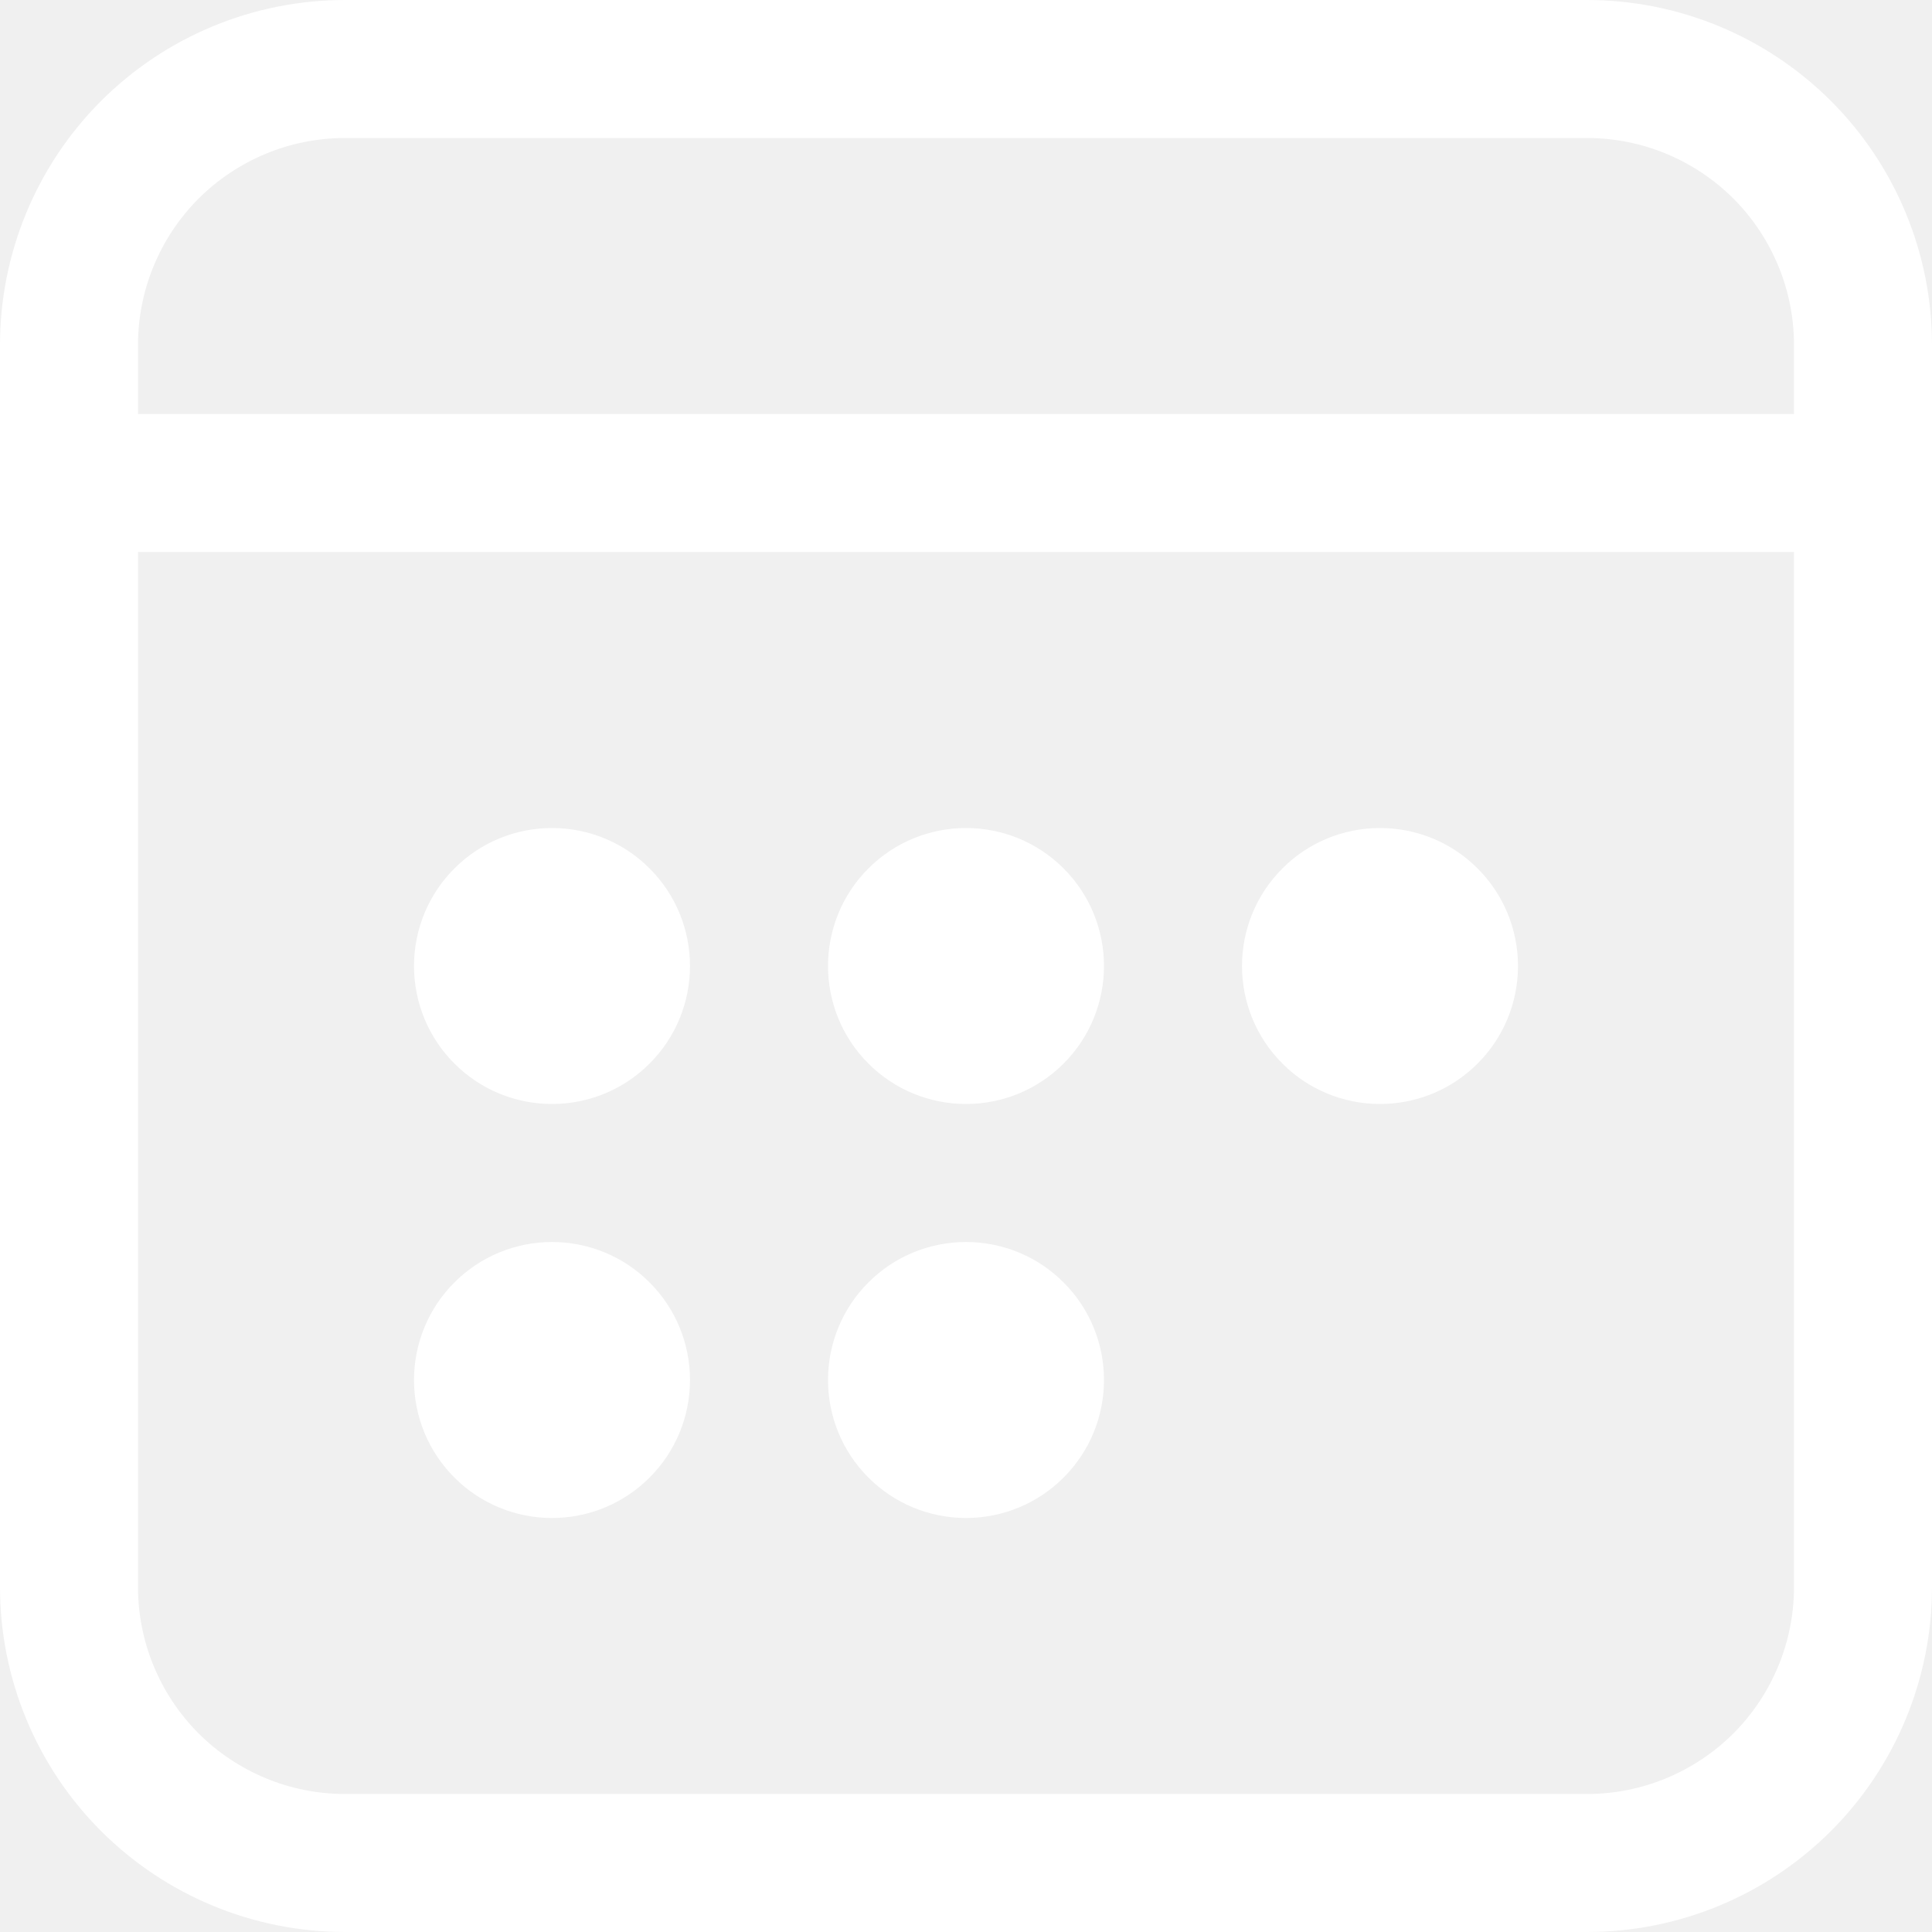
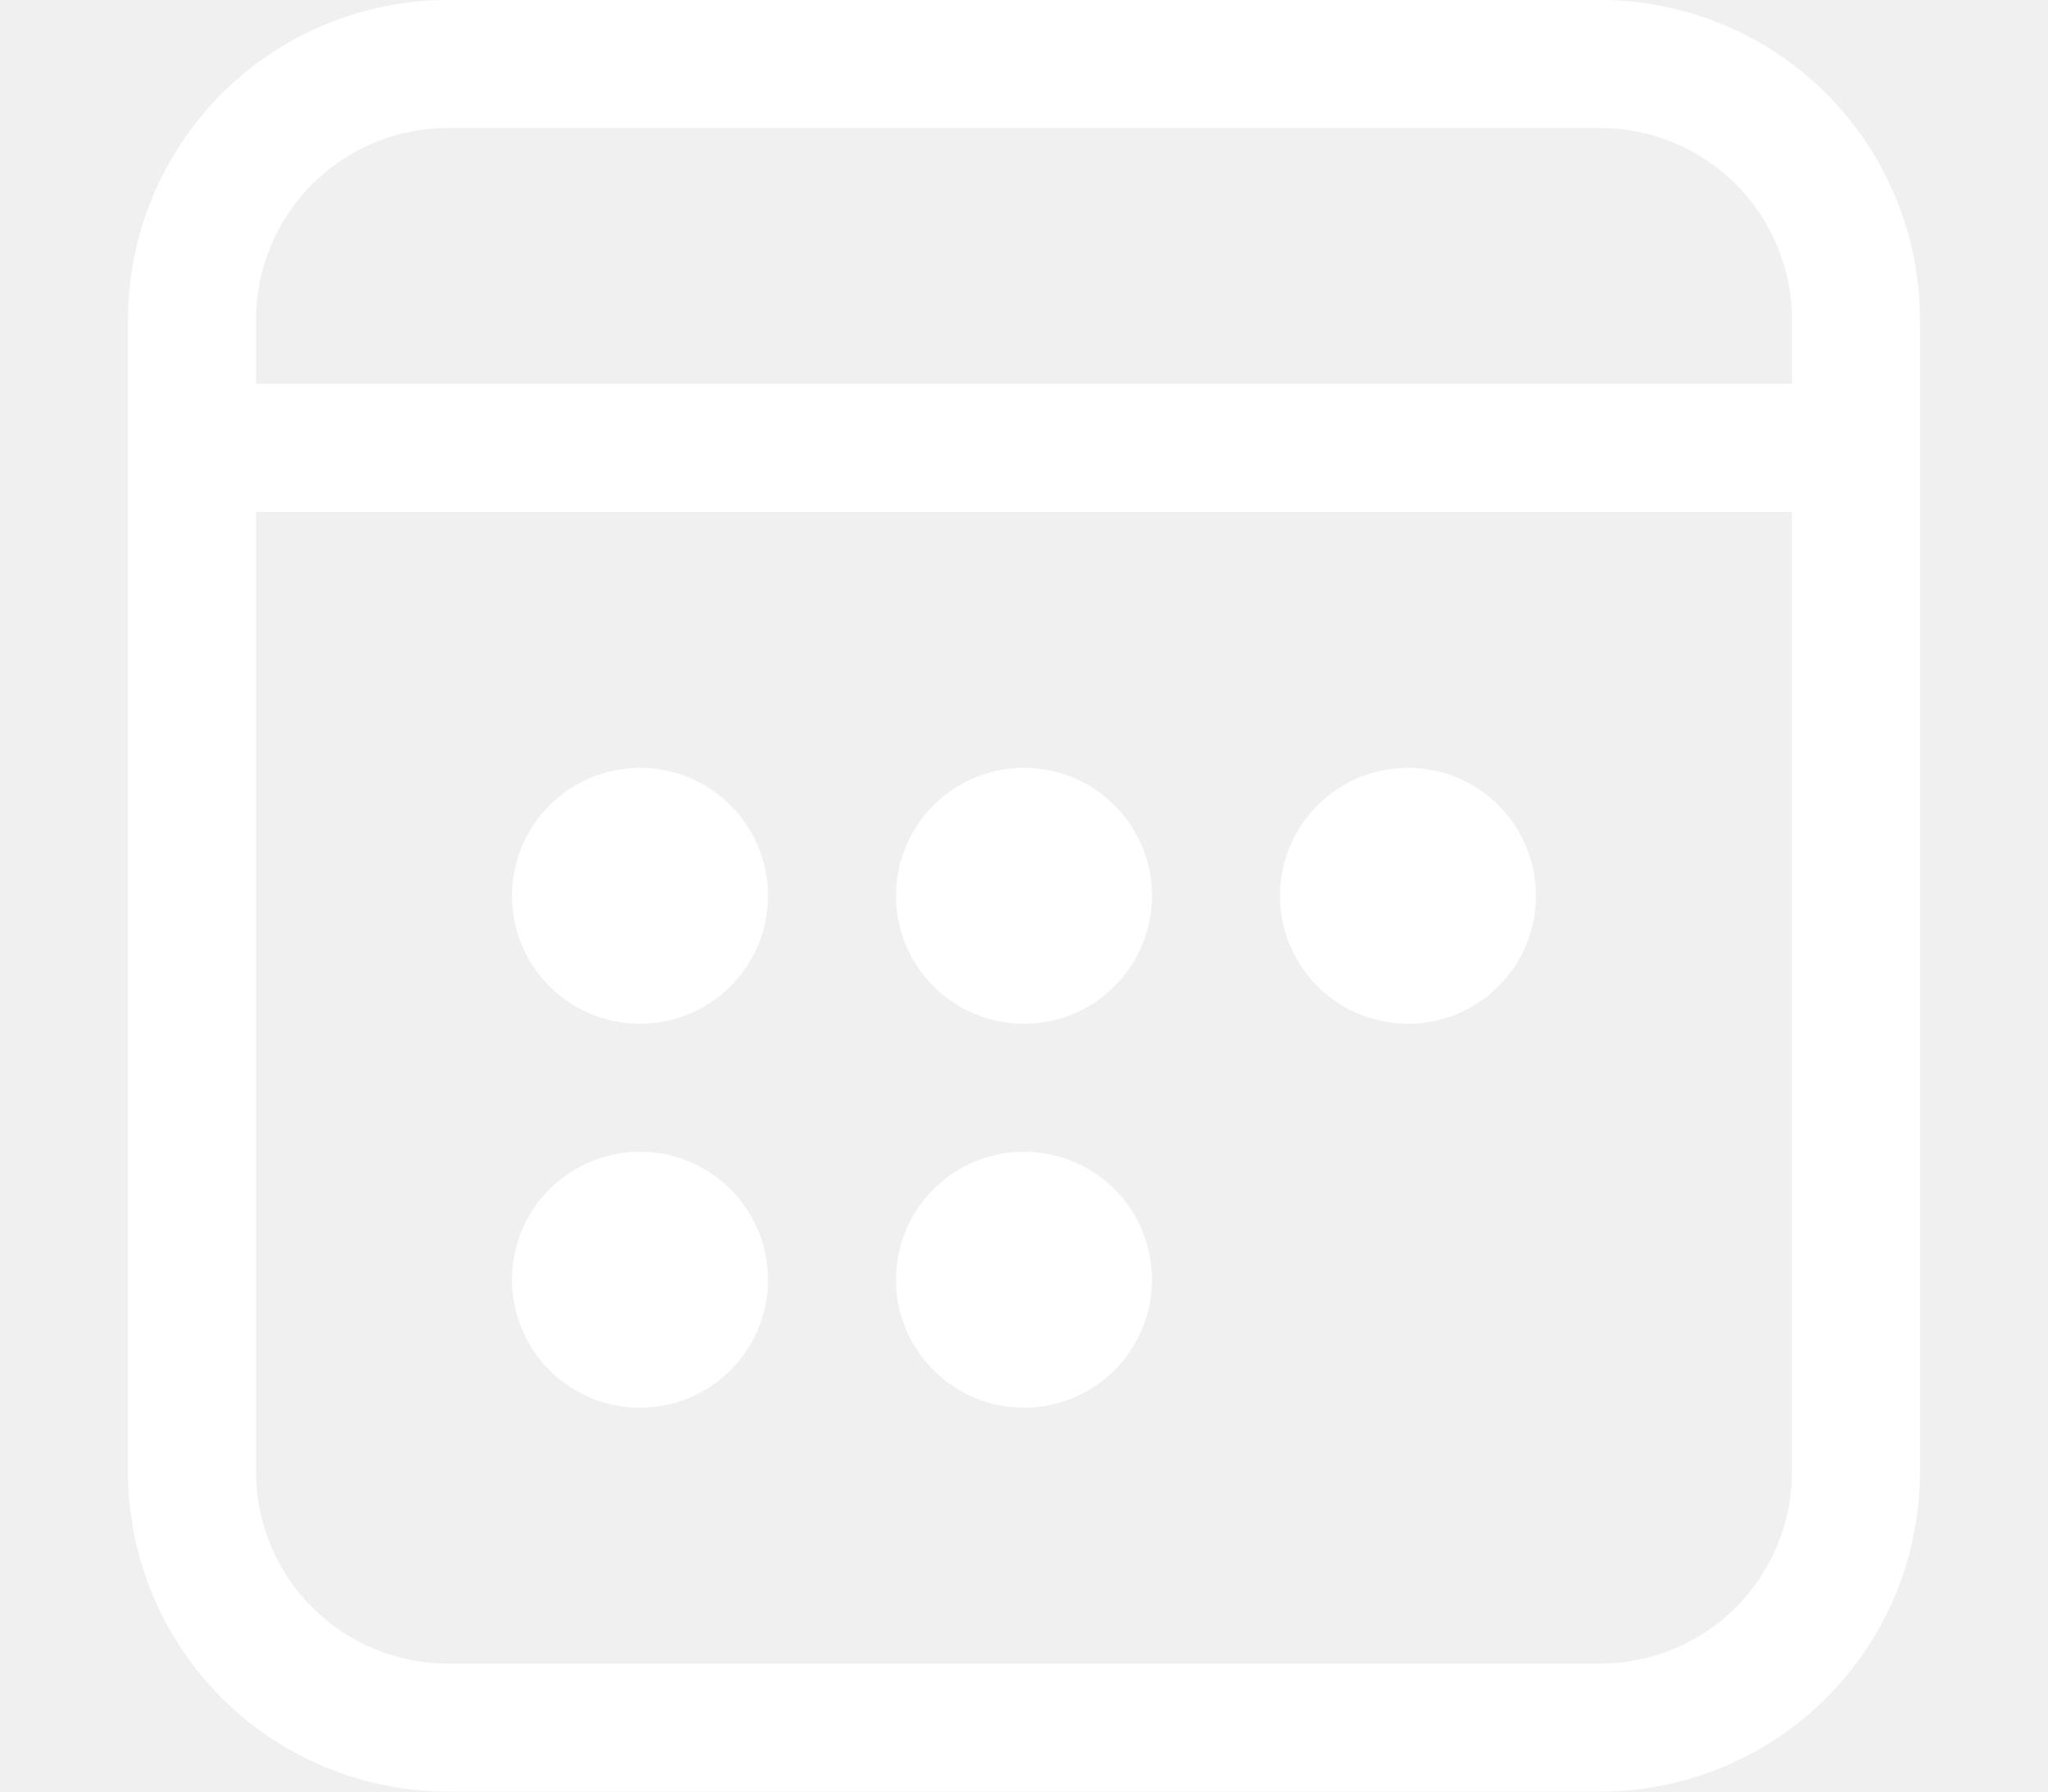
- <svg xmlns="http://www.w3.org/2000/svg" width="14" height="14" viewBox="0 0 14 14" fill="none">
+ <svg xmlns="http://www.w3.org/2000/svg" width="16" height="14" viewBox="0 0 14 14" fill="none">
  <path d="M4 8C4.265 8 4.52 7.895 4.707 7.707C4.895 7.52 5 7.265 5 7C5 6.735 4.895 6.48 4.707 6.293C4.52 6.105 4.265 6 4 6C3.735 6 3.48 6.105 3.293 6.293C3.105 6.48 3 6.735 3 7C3 7.265 3.105 7.52 3.293 7.707C3.48 7.895 3.735 8 4 8ZM5 10C5 10.265 4.895 10.52 4.707 10.707C4.52 10.895 4.265 11 4 11C3.735 11 3.48 10.895 3.293 10.707C3.105 10.52 3 10.265 3 10C3 9.735 3.105 9.48 3.293 9.293C3.48 9.105 3.735 9 4 9C4.265 9 4.52 9.105 4.707 9.293C4.895 9.48 5 9.735 5 10ZM7 8C7.265 8 7.52 7.895 7.707 7.707C7.895 7.52 8 7.265 8 7C8 6.735 7.895 6.48 7.707 6.293C7.52 6.105 7.265 6 7 6C6.735 6 6.48 6.105 6.293 6.293C6.105 6.48 6 6.735 6 7C6 7.265 6.105 7.52 6.293 7.707C6.48 7.895 6.735 8 7 8ZM8 10C8 10.265 7.895 10.52 7.707 10.707C7.52 10.895 7.265 11 7 11C6.735 11 6.48 10.895 6.293 10.707C6.105 10.52 6 10.265 6 10C6 9.735 6.105 9.48 6.293 9.293C6.48 9.105 6.735 9 7 9C7.265 9 7.52 9.105 7.707 9.293C7.895 9.48 8 9.735 8 10ZM10 8C10.265 8 10.52 7.895 10.707 7.707C10.895 7.52 11 7.265 11 7C11 6.735 10.895 6.48 10.707 6.293C10.52 6.105 10.265 6 10 6C9.735 6 9.48 6.105 9.293 6.293C9.105 6.48 9 6.735 9 7C9 7.265 9.105 7.52 9.293 7.707C9.48 7.895 9.735 8 10 8ZM14 2.5C14 1.837 13.737 1.201 13.268 0.732C12.799 0.263 12.163 0 11.5 0H2.5C1.837 0 1.201 0.263 0.732 0.732C0.263 1.201 0 1.837 0 2.5V11.5C0 12.163 0.263 12.799 0.732 13.268C1.201 13.737 1.837 14 2.5 14H11.5C12.163 14 12.799 13.737 13.268 13.268C13.737 12.799 14 12.163 14 11.5V2.5ZM1 4H13V11.5C13 11.898 12.842 12.279 12.561 12.561C12.279 12.842 11.898 13 11.5 13H2.5C2.102 13 1.721 12.842 1.439 12.561C1.158 12.279 1 11.898 1 11.5V4ZM2.5 1H11.5C11.898 1 12.279 1.158 12.561 1.439C12.842 1.721 13 2.102 13 2.5V3H1V2.5C1 2.102 1.158 1.721 1.439 1.439C1.721 1.158 2.102 1 2.5 1Z" fill="white" />
</svg>
